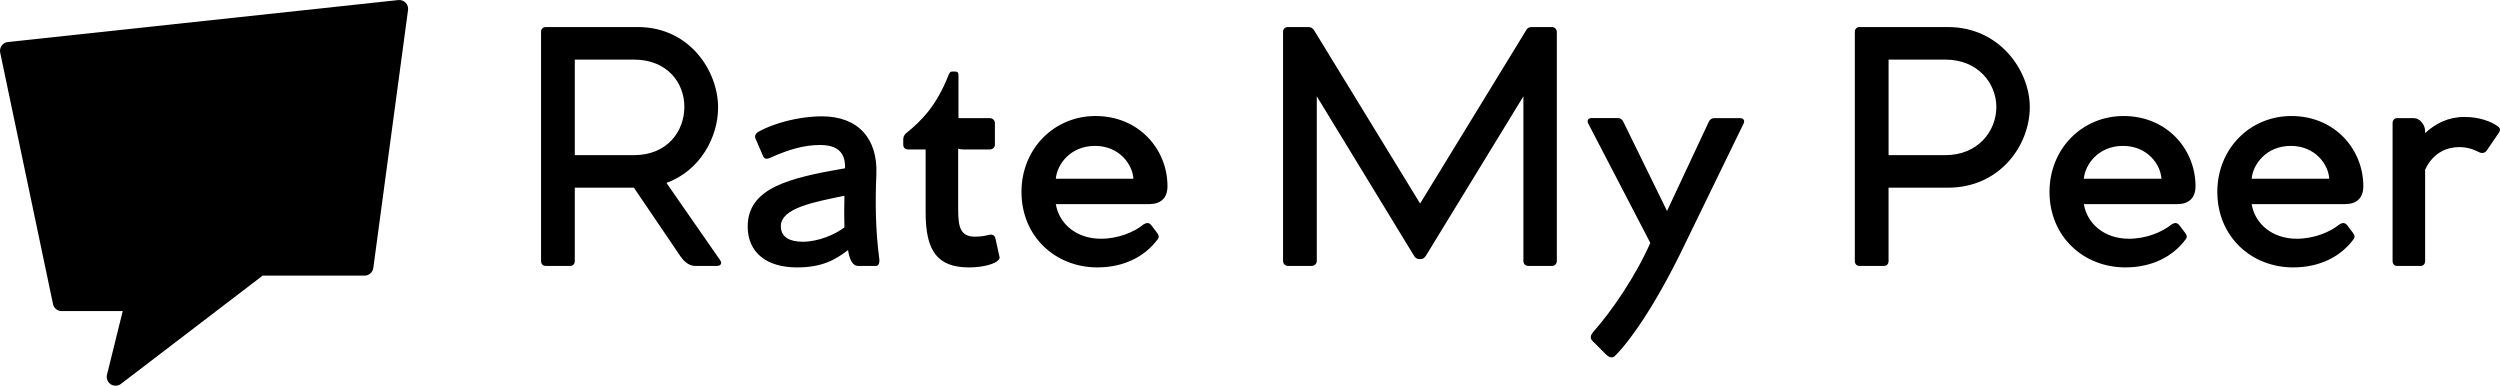
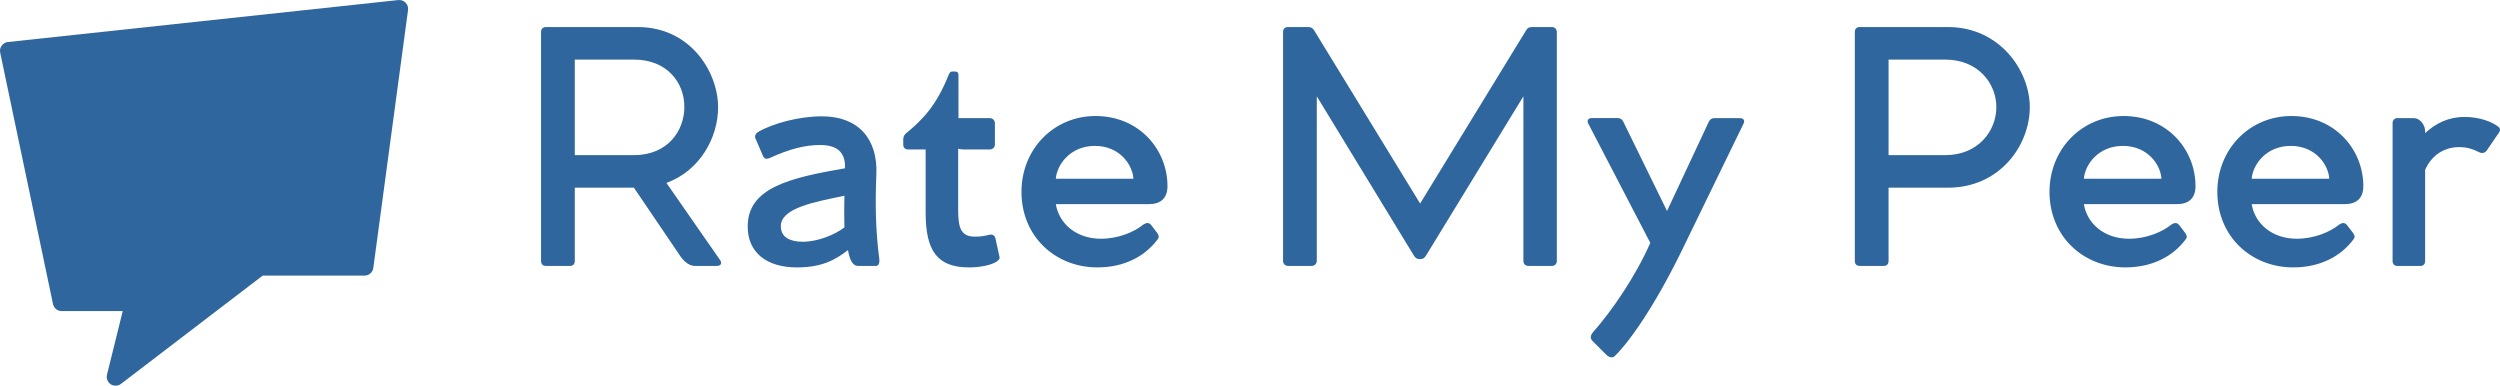
<svg xmlns="http://www.w3.org/2000/svg" className="logo looka-1j8o68f" width="533" height="82.229" viewBox="0 0 369.655 57.029">
  <defs id="SvgjsDefs1011" />
-   <g id="SvgjsG1012" featurekey="odWo6G-0" transform="matrix(0.6553187,0,0,0.6553187,-1.282417,-2.940334)" fill="#000000">
+   <g id="SvgjsG1012" featurekey="odWo6G-0" transform="matrix(0.6553187,0,0,0.6553187,-1.282417,-2.940334)" fill="#2F669D">
    <path d="M28.036,91.512c-0.38,0-0.764-0.104-1.096-0.324c-0.708-0.467-1.048-1.332-0.844-2.155l3.552-14.353H15.872  c-0.944,0-1.764-0.656-1.956-1.584L2,16.368c-0.116-0.556,0.004-1.132,0.34-1.588c0.332-0.456,0.84-0.752,1.404-0.813L91.828,4.5  c0.607-0.072,1.22,0.156,1.648,0.592c0.428,0.436,0.631,1.056,0.547,1.66l-7.836,58.191c-0.136,0.992-0.979,1.736-1.983,1.736  H61.216L29.256,91.1C28.892,91.376,28.464,91.512,28.036,91.512L28.036,91.512z">
            </path>
  </g>
-   <g id="SvgjsG1013" featurekey="VGK2BT-0" transform="matrix(2.604824,0,0,2.604824,77.35178,-12.77718)" fill="#000000">
+   <g id="SvgjsG1013" featurekey="VGK2BT-0" transform="matrix(2.604824,0,0,2.604824,77.35178,-12.77718)" fill="#2F669D">
    <path d="M11.186 19.678 c0.119 0.169 0.034 0.322 -0.186 0.322 l-1.254 0 c-0.373 0 -0.678 -0.339 -0.814 -0.542 l-2.644 -3.898 l-3.356 0 l0 4.152 c0 0.186 -0.102 0.288 -0.271 0.288 l-1.373 0 c-0.169 0 -0.271 -0.102 -0.271 -0.288 l0 -13 c0 -0.153 0.102 -0.271 0.271 -0.271 l5.22 0 c2.966 0 4.559 2.525 4.559 4.559 c0 1.695 -1.017 3.593 -2.932 4.288 z M2.932 8.288 l0 5.424 l3.356 0 c1.915 0 2.864 -1.373 2.864 -2.746 c0 -1.356 -0.966 -2.678 -2.864 -2.678 l-3.356 0 z M20.22 19.627 c-0.22 -1.661 -0.237 -3.203 -0.169 -4.83 c0.085 -2 -1.017 -3.288 -3.085 -3.288 c-1.356 0 -2.763 0.407 -3.593 0.864 c-0.153 0.085 -0.254 0.237 -0.186 0.39 l0.424 0.983 c0.068 0.169 0.186 0.22 0.407 0.119 c1.085 -0.492 1.966 -0.729 2.83 -0.729 c0.915 0 1.458 0.356 1.424 1.322 c-3.136 0.542 -5.525 1.101 -5.525 3.305 c0 1.475 1.068 2.322 2.797 2.322 c1.441 0 2.186 -0.441 2.898 -0.983 c0.085 0.508 0.237 0.898 0.576 0.898 l1.017 0 c0.152 0 0.203 -0.186 0.186 -0.373 z M15.865 18.627 c-0.695 0 -1.237 -0.237 -1.237 -0.881 c0 -1.034 1.898 -1.373 3.61 -1.729 c-0.017 0.559 -0.017 1.305 0 1.797 c-0.559 0.424 -1.508 0.814 -2.373 0.814 z M27.034 19.458 c0.051 0.136 -0.051 0.22 -0.169 0.305 c-0.288 0.186 -0.915 0.322 -1.542 0.322 c-1.814 0 -2.475 -0.932 -2.475 -3.119 l0 -3.576 l-1 0 c-0.153 0 -0.271 -0.102 -0.271 -0.271 l0 -0.288 c0 -0.136 0.034 -0.237 0.136 -0.339 c0.983 -0.797 1.763 -1.627 2.441 -3.339 c0.051 -0.119 0.102 -0.186 0.186 -0.186 l0.186 0 c0.136 0 0.186 0.068 0.186 0.22 l0 2.424 l1.78 0 c0.153 0 0.288 0.119 0.288 0.288 l0 1.22 c0 0.153 -0.136 0.271 -0.288 0.271 l-1.475 0 c-0.136 0 -0.254 -0.017 -0.322 -0.051 l0 3.458 c0 0.983 0.119 1.542 0.949 1.542 c0.356 0 0.593 -0.051 0.797 -0.102 s0.339 0.034 0.373 0.221 z M35.542 16.491 c0.61 0 1.034 -0.305 1.034 -1.017 c0 -2.085 -1.61 -3.983 -4.085 -3.983 c-2.356 0 -4.203 1.864 -4.203 4.305 c0 2.542 1.932 4.288 4.305 4.288 c1.508 0 2.695 -0.61 3.424 -1.593 c0.102 -0.136 0.068 -0.237 -0.034 -0.373 l-0.322 -0.424 c-0.136 -0.169 -0.271 -0.153 -0.441 -0.051 c-0.542 0.441 -1.44 0.814 -2.424 0.814 c-1.39 0 -2.373 -0.847 -2.559 -1.966 l5.305 0 z M30.237 15.051 c0.068 -0.814 0.831 -1.864 2.22 -1.864 c1.407 0 2.136 1.068 2.186 1.864 l-4.407 0 z M58.406 6.441 c0.153 0 0.272 0.119 0.272 0.288 l0 12.983 c0 0.153 -0.102 0.288 -0.271 0.288 l-1.339 0 c-0.186 0 -0.288 -0.119 -0.288 -0.288 l0 -9.339 l-5.525 9.034 c-0.085 0.136 -0.169 0.203 -0.305 0.203 l-0.085 0 c-0.136 0 -0.22 -0.068 -0.305 -0.203 l-5.508 -9.034 l0 9.339 c0 0.153 -0.119 0.288 -0.288 0.288 l-1.339 0 c-0.169 0 -0.288 -0.119 -0.288 -0.288 l0 -13 c0 -0.153 0.102 -0.271 0.271 -0.271 l1.153 0 c0.153 0 0.254 0.051 0.339 0.186 l6.017 9.831 l6.017 -9.831 c0.068 -0.136 0.169 -0.186 0.339 -0.186 l1.136 0 z M69.068 11.61 c0.203 0 0.305 0.135 0.204 0.322 l-3.356 6.898 c-1.678 3.491 -3.152 5.508 -3.949 6.288 c-0.153 0.136 -0.339 0.068 -0.508 -0.102 l-0.729 -0.729 c-0.186 -0.169 -0.153 -0.339 0.017 -0.542 c1.034 -1.169 2.373 -3.102 3.237 -5.051 l-3.525 -6.78 c-0.085 -0.169 0 -0.305 0.186 -0.305 l1.492 0 c0.152 0 0.237 0.068 0.305 0.187 l2.491 5.085 l2.373 -5.068 c0.068 -0.136 0.169 -0.203 0.322 -0.203 l1.441 0 z M80.881 6.441 c2.949 0 4.644 2.491 4.644 4.542 c0 2.17 -1.695 4.576 -4.644 4.576 l-3.373 0 l0 4.152 c0 0.186 -0.102 0.288 -0.271 0.288 l-1.373 0 c-0.169 0 -0.271 -0.102 -0.271 -0.288 l0 -13 c0 -0.153 0.102 -0.271 0.271 -0.271 l5.017 0 z M80.729 13.712 c1.864 0 2.898 -1.373 2.898 -2.729 c0 -1.339 -1.034 -2.695 -2.898 -2.695 l-3.22 0 l0 5.424 l3.22 0 z M93.898 16.491 c0.61 0 1.034 -0.305 1.034 -1.017 c0 -2.085 -1.61 -3.983 -4.085 -3.983 c-2.356 0 -4.203 1.864 -4.203 4.305 c0 2.542 1.932 4.288 4.305 4.288 c1.508 0 2.695 -0.61 3.424 -1.593 c0.102 -0.136 0.068 -0.237 -0.034 -0.373 l-0.322 -0.424 c-0.136 -0.169 -0.271 -0.153 -0.441 -0.051 c-0.542 0.441 -1.44 0.814 -2.424 0.814 c-1.39 0 -2.373 -0.847 -2.559 -1.966 l5.305 0 z M88.593 15.051 c0.068 -0.814 0.831 -1.864 2.22 -1.864 c1.407 0 2.136 1.068 2.186 1.864 l-4.407 0 z M103.424 16.491 c0.61 0 1.034 -0.305 1.034 -1.017 c0 -2.085 -1.61 -3.983 -4.085 -3.983 c-2.356 0 -4.203 1.864 -4.203 4.305 c0 2.542 1.932 4.288 4.305 4.288 c1.508 0 2.695 -0.61 3.424 -1.593 c0.102 -0.136 0.068 -0.237 -0.034 -0.373 l-0.322 -0.424 c-0.136 -0.169 -0.271 -0.153 -0.441 -0.051 c-0.542 0.441 -1.44 0.814 -2.424 0.814 c-1.39 0 -2.373 -0.847 -2.559 -1.966 l5.305 0 z M98.119 15.051 c0.068 -0.814 0.831 -1.864 2.22 -1.864 c1.407 0 2.136 1.068 2.186 1.864 l-4.407 0 z M112.034 12.034 c0.186 0.119 0.237 0.22 0.118 0.407 l-0.695 1.017 c-0.085 0.119 -0.203 0.153 -0.356 0.119 c-0.356 -0.169 -0.661 -0.322 -1.22 -0.322 s-1.441 0.237 -1.915 1.288 l0 5.187 c0 0.152 -0.102 0.271 -0.254 0.271 l-1.339 0 c-0.153 0 -0.254 -0.119 -0.254 -0.271 l0 -7.848 c0 -0.152 0.119 -0.271 0.254 -0.271 l0.932 0 c0.407 0 0.661 0.424 0.661 0.729 l0 0.119 c0.593 -0.542 1.305 -0.915 2.237 -0.915 c0.864 0 1.508 0.271 1.831 0.492 z">
            </path>
  </g>
</svg>
